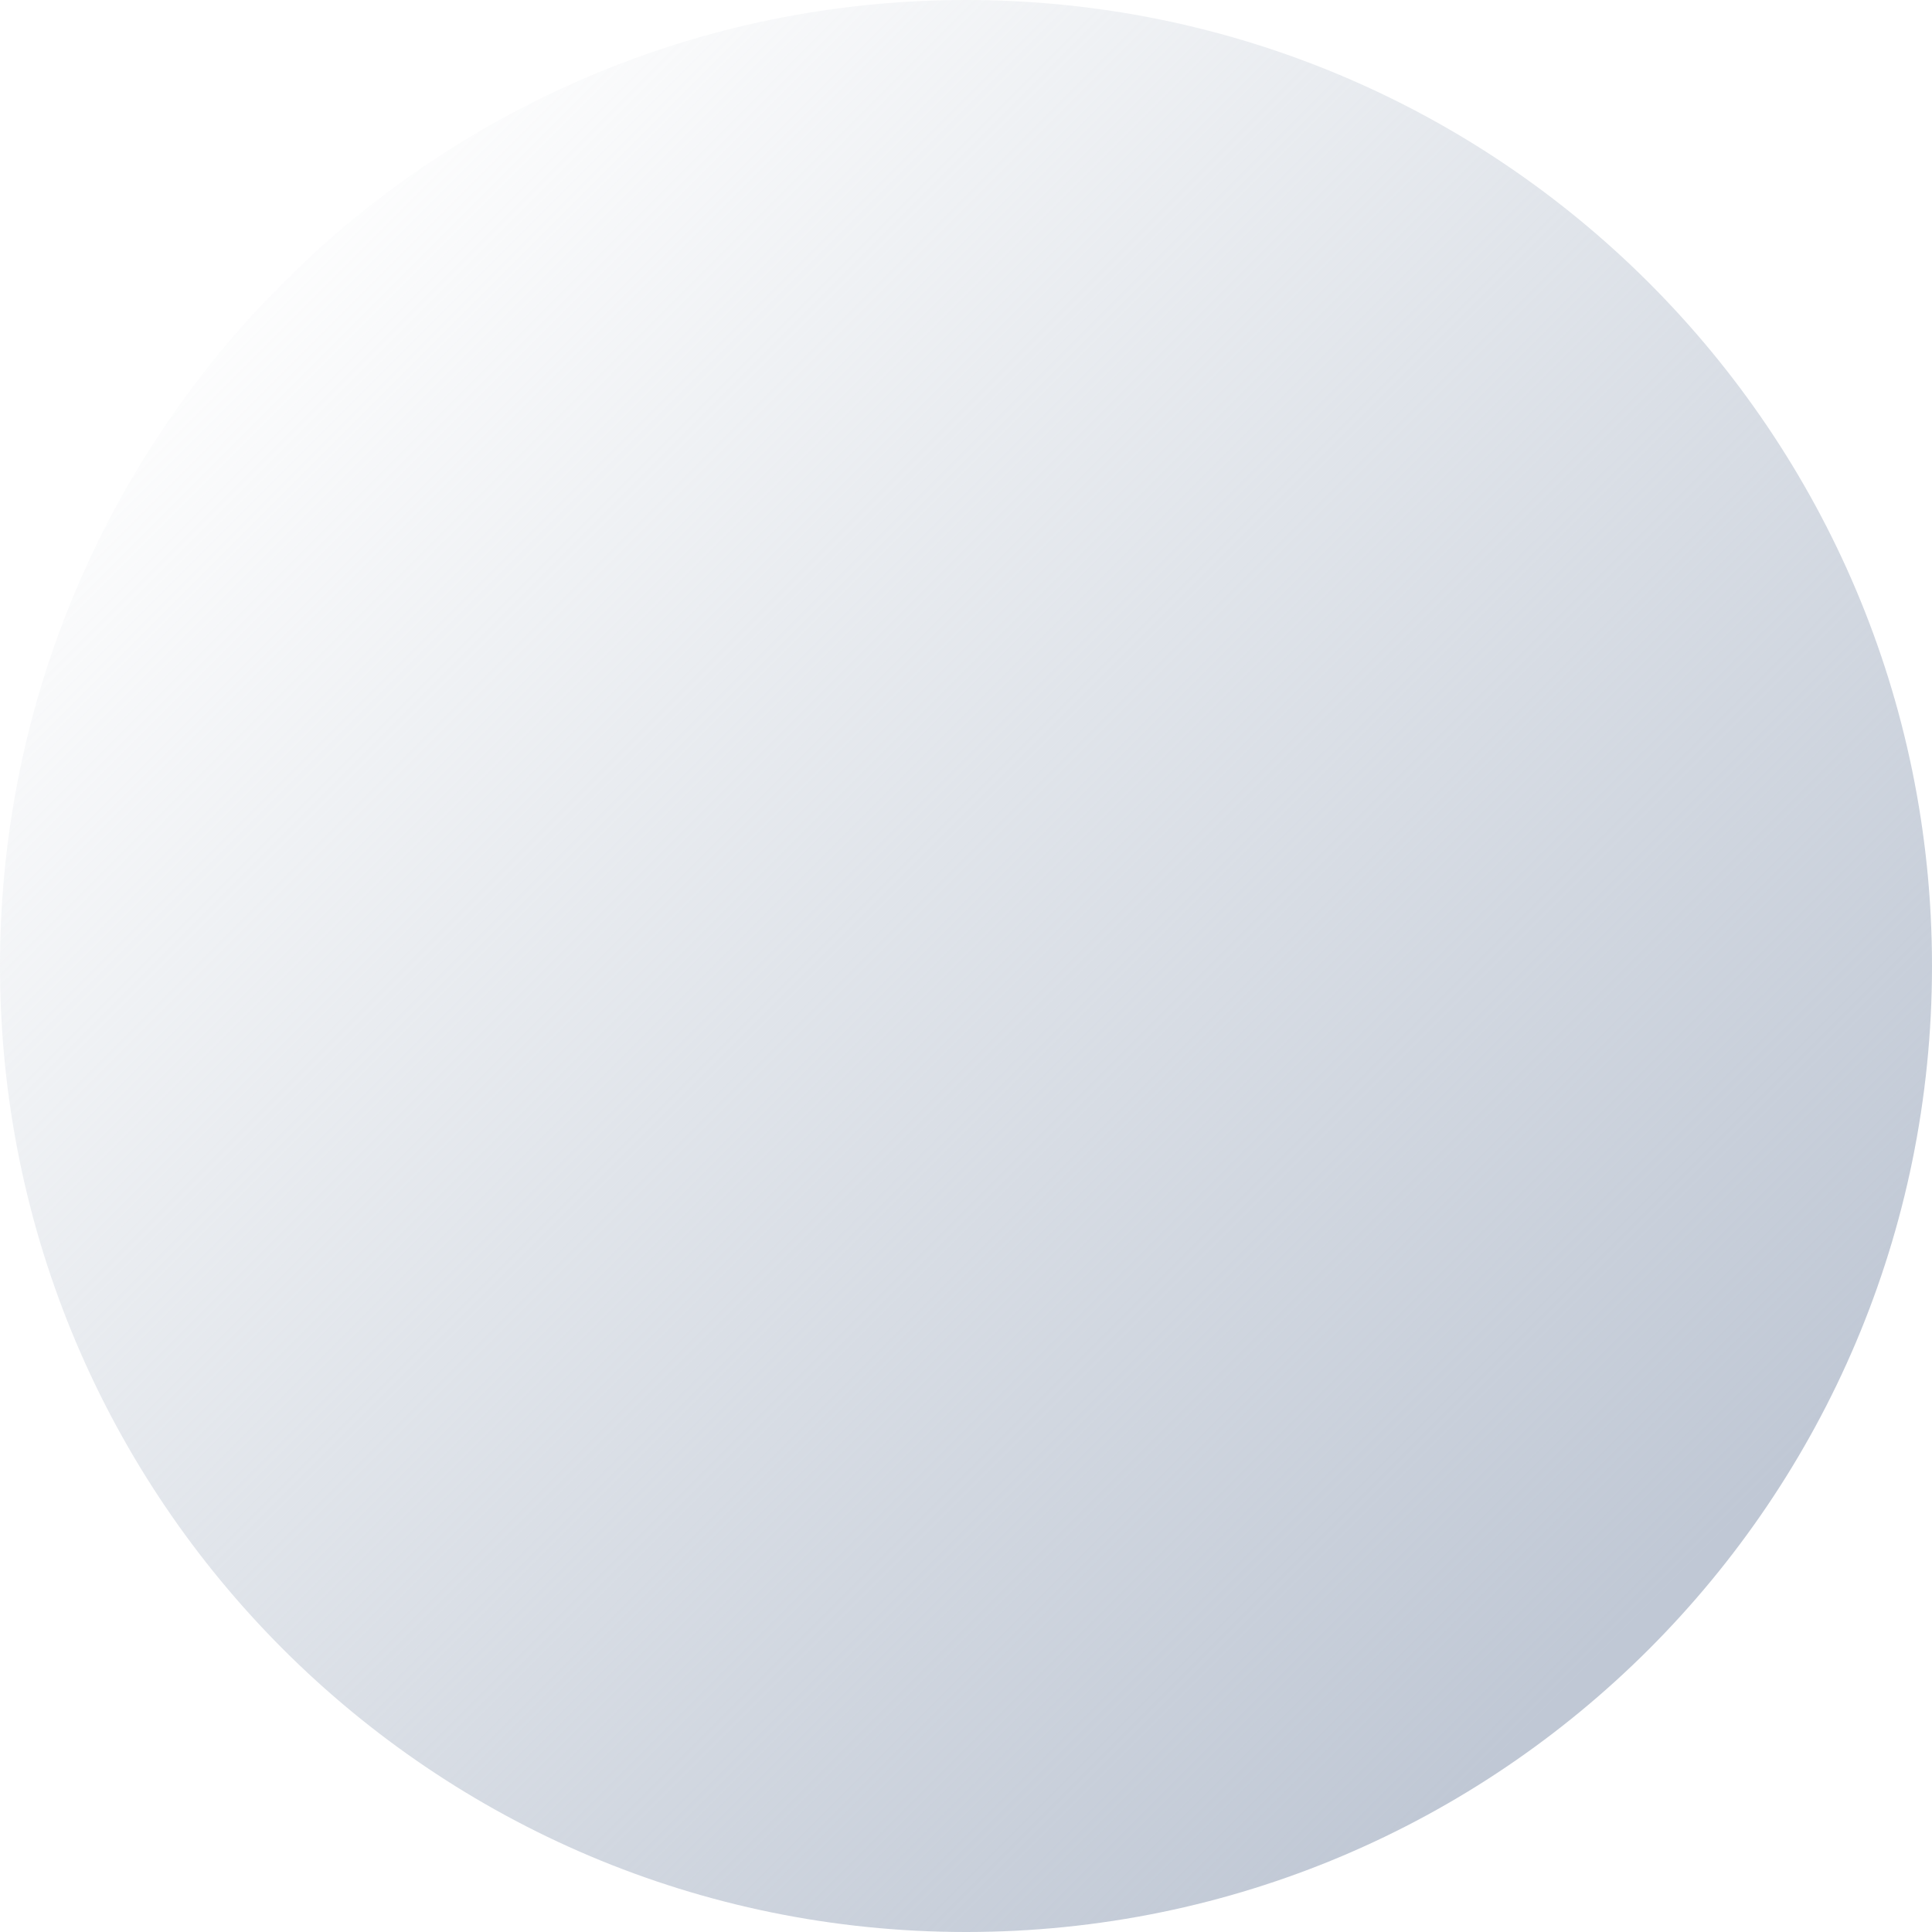
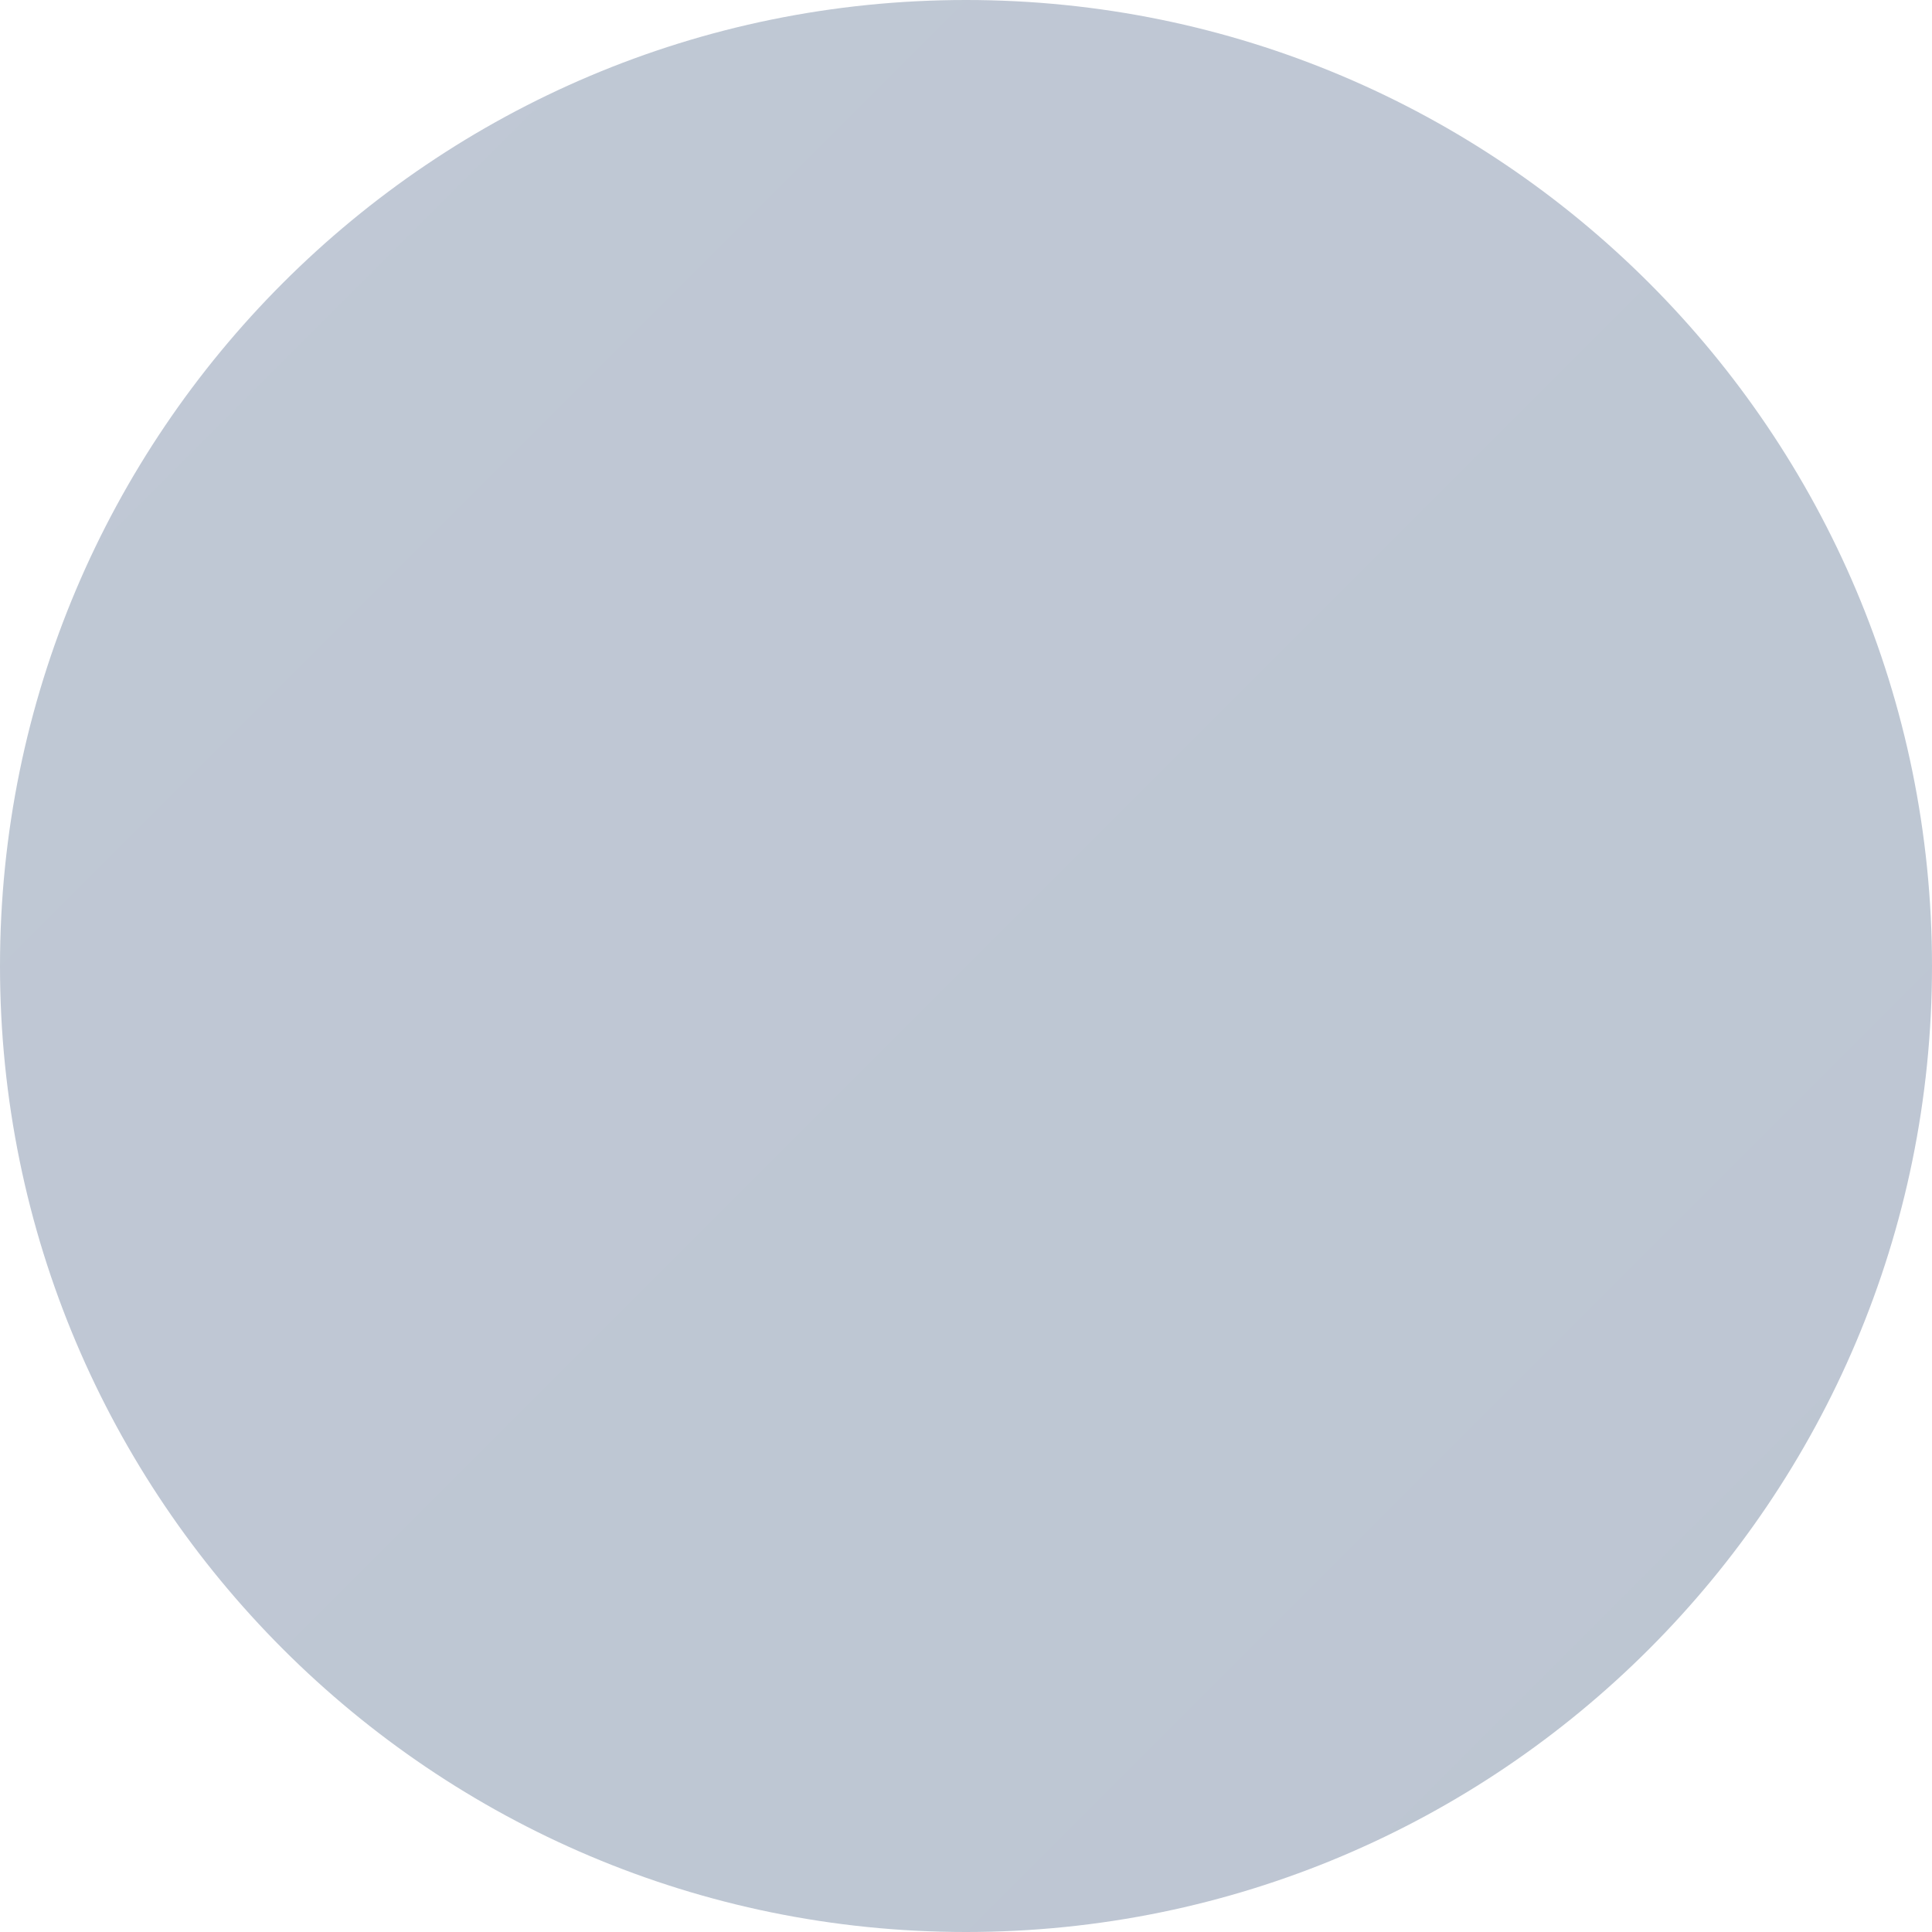
<svg xmlns="http://www.w3.org/2000/svg" width="511" height="511" viewBox="0 0 511 511" fill="none">
  <circle cx="255.5" cy="255.5" r="255.5" fill="url(#paint0_linear_615_28)" />
  <defs>
-     <linearGradient id="paint0_linear_615_28" x1="434.452" y1="427.308" x2="63.28" y2="56.135" gradientUnits="userSpaceOnUse">
-       <stop stop-color="#C0C8D5" />
-       <stop offset="1" stop-color="#BDC6D2" stop-opacity="0" />
+     <linearGradient id="paint0_linear_615_28" x1="0" y1="0" x2="511" y2="511" gradientUnits="userSpaceOnUse">
+       <stop offset="0" stop-color="#C0C8D5" />
+       <stop offset="1" stop-color="#BDC6D2" />
    </linearGradient>
  </defs>
</svg>
